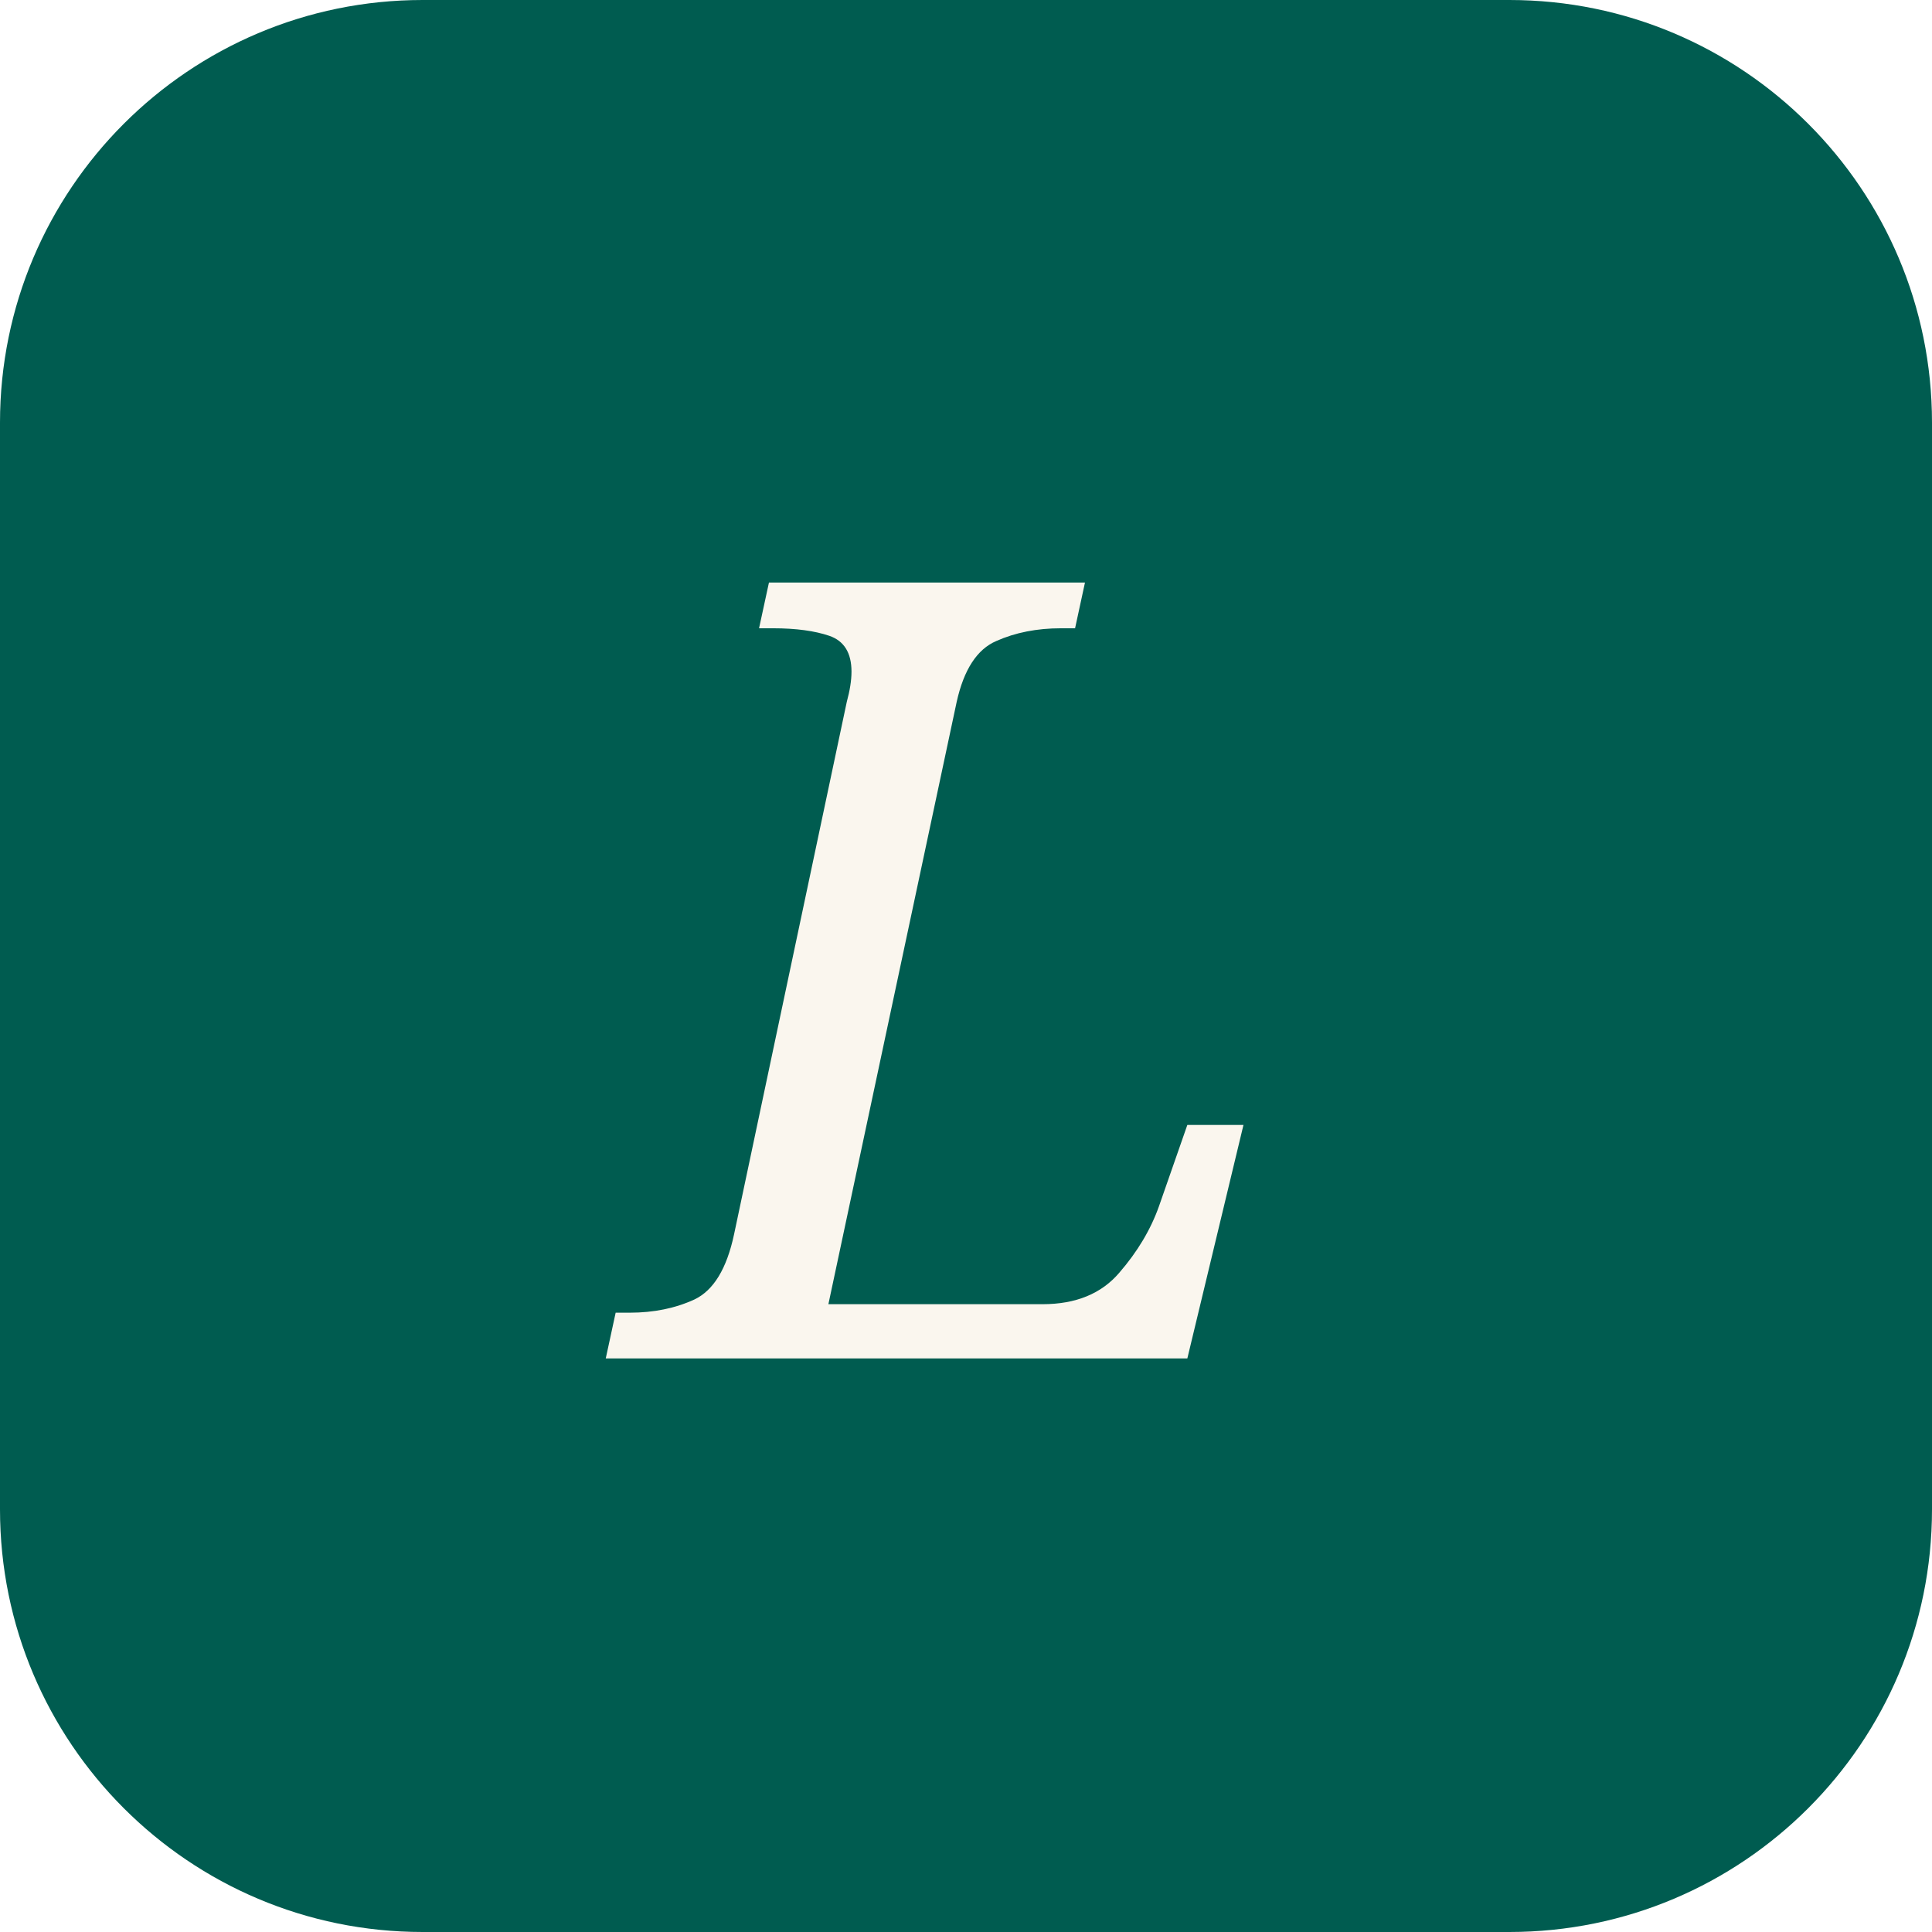
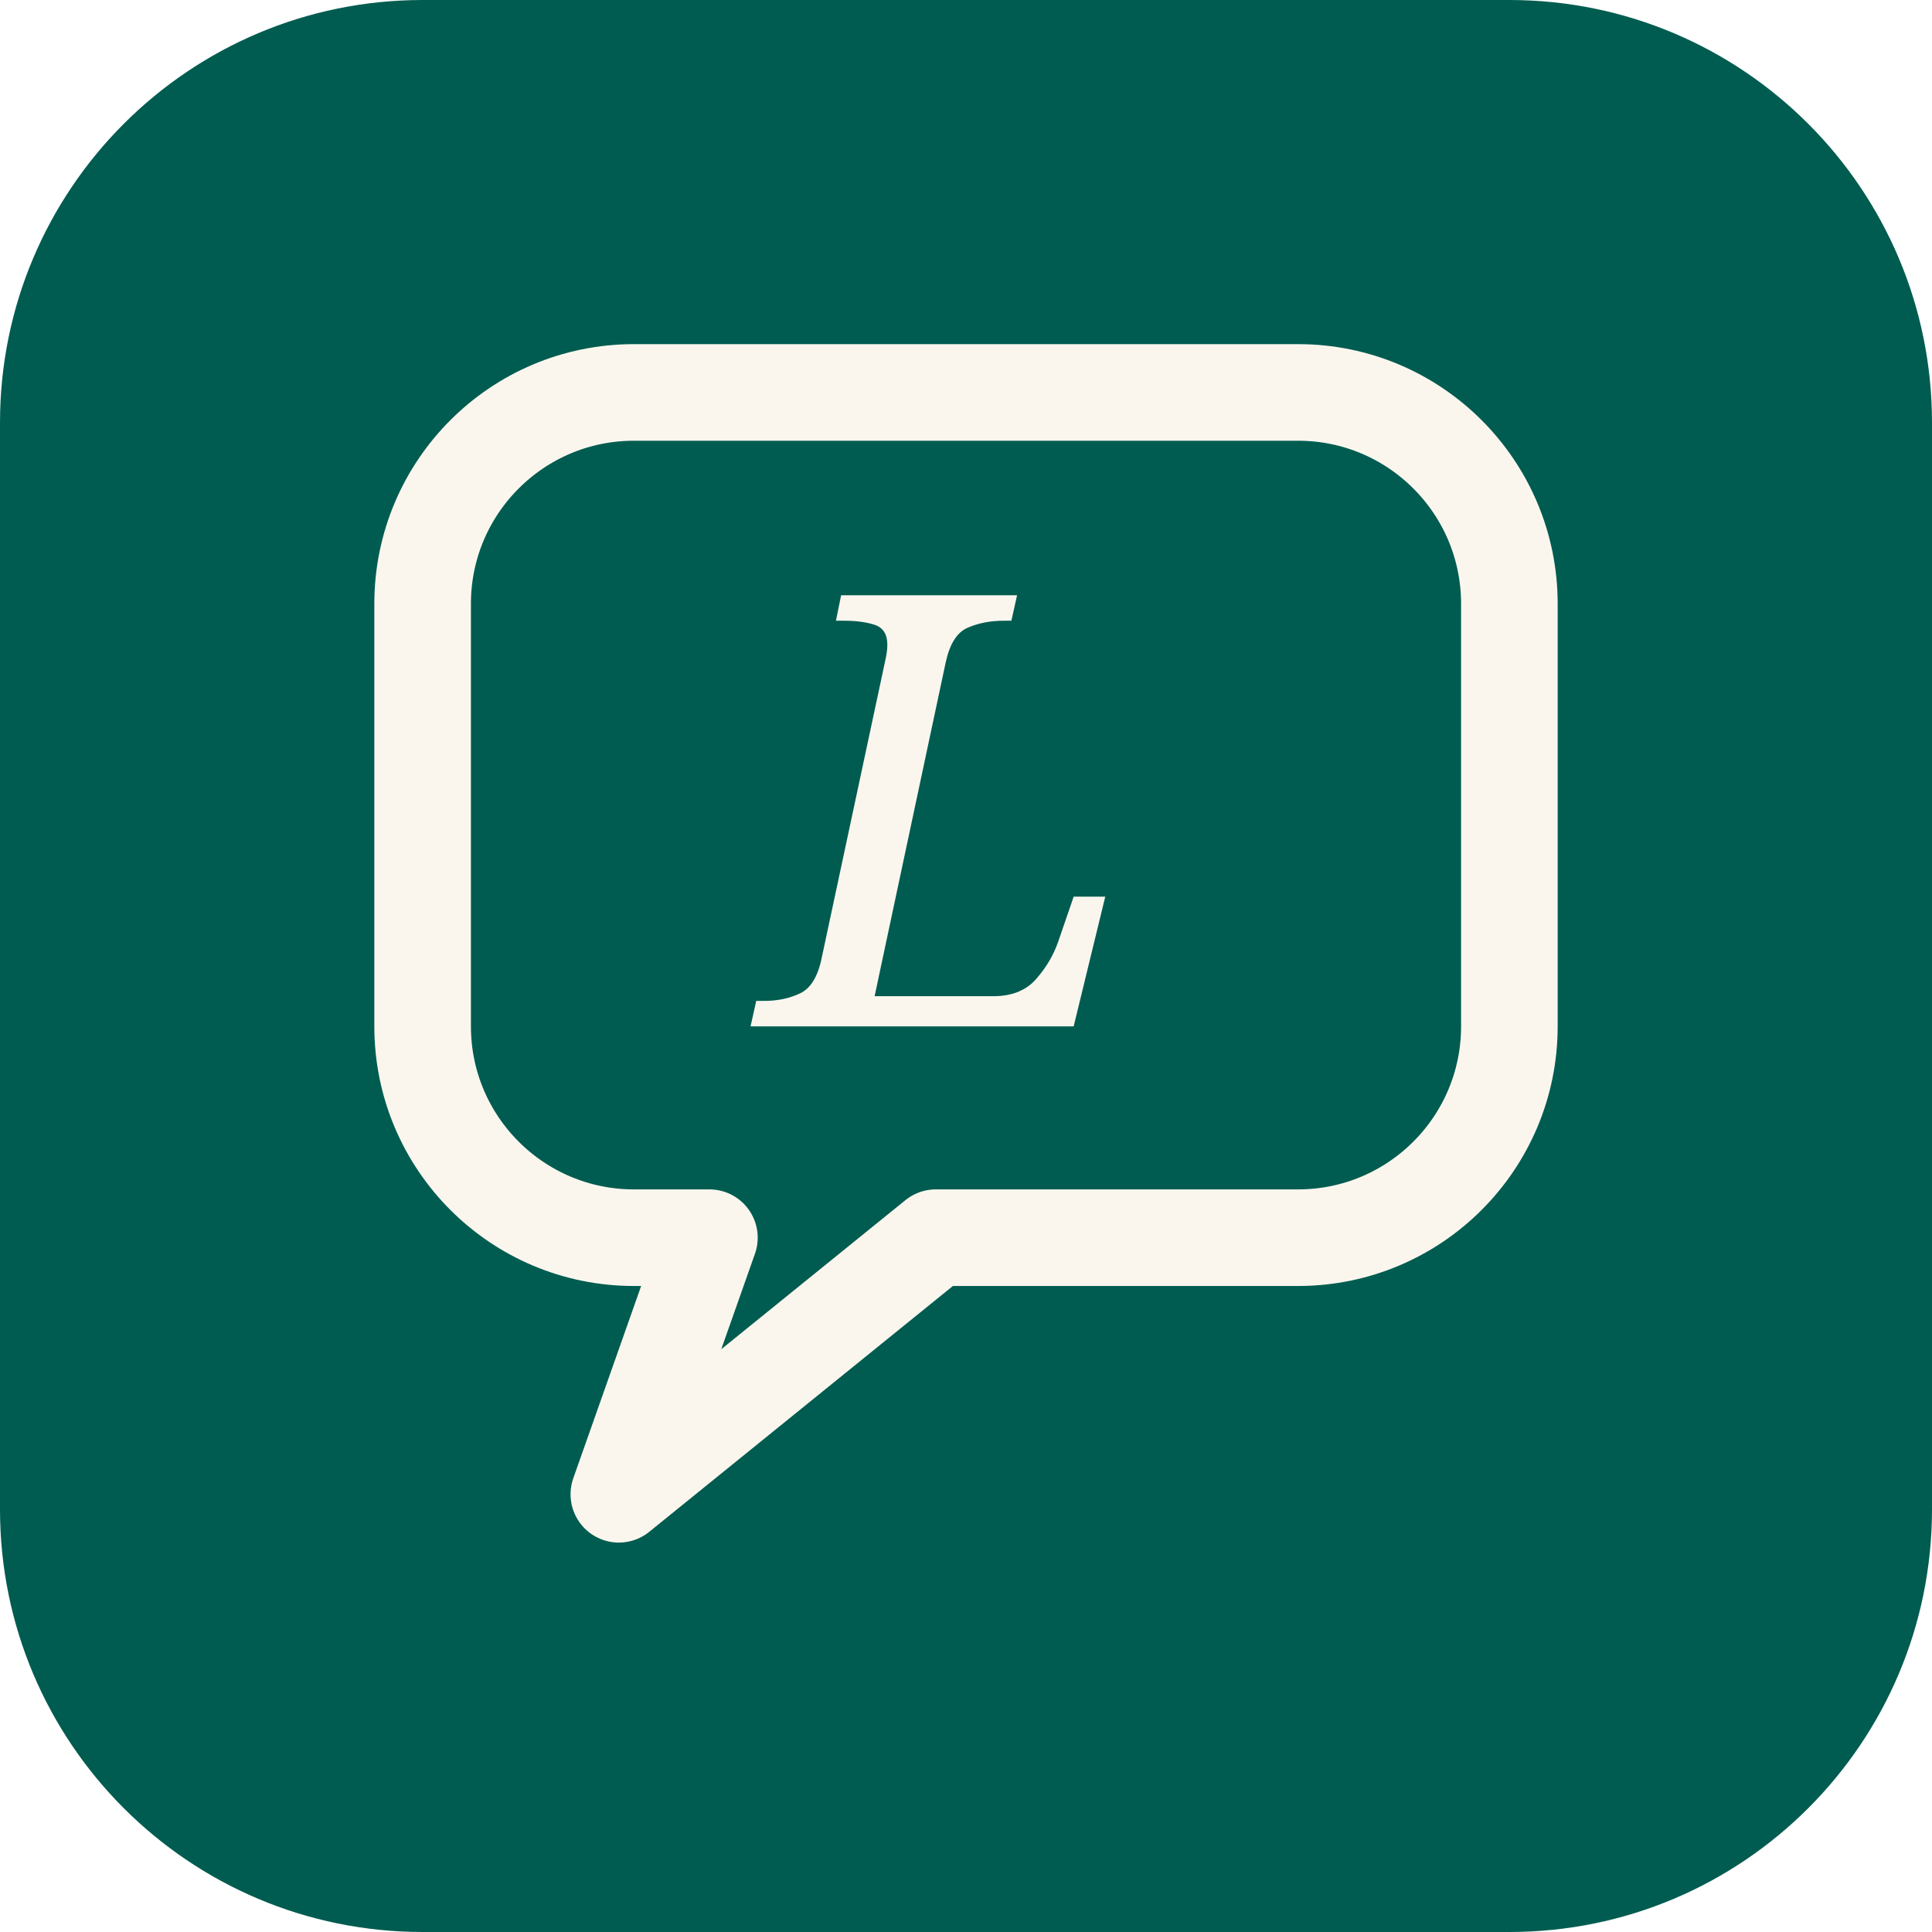
<svg xmlns="http://www.w3.org/2000/svg" viewBox="0 0 64 64">
  <rect width="64" height="64" rx="14" fill="#005c50" />
-   <text x="32" y="45" text-anchor="middle" font-family="Georgia, serif" font-size="36" font-style="italic" fill="#faf6ee">L</text>
+   <path d="M21 13 H43 A7 7 0 0 1 50 20 V34 A7 7 0 0 1 43 41 H31 L20.5 49.5 23.5 41 H21 A7 7 0 0 1 14 34 V20 A7 7 0 0 1 21 13 Z" fill="none" stroke="#faf6ee" stroke-width="3.2" stroke-linejoin="round" />
+   <text x="31.5" y="34" text-anchor="middle" font-family="Georgia, serif" font-size="20" font-style="italic" fill="#faf6ee">L</text>
</svg>
